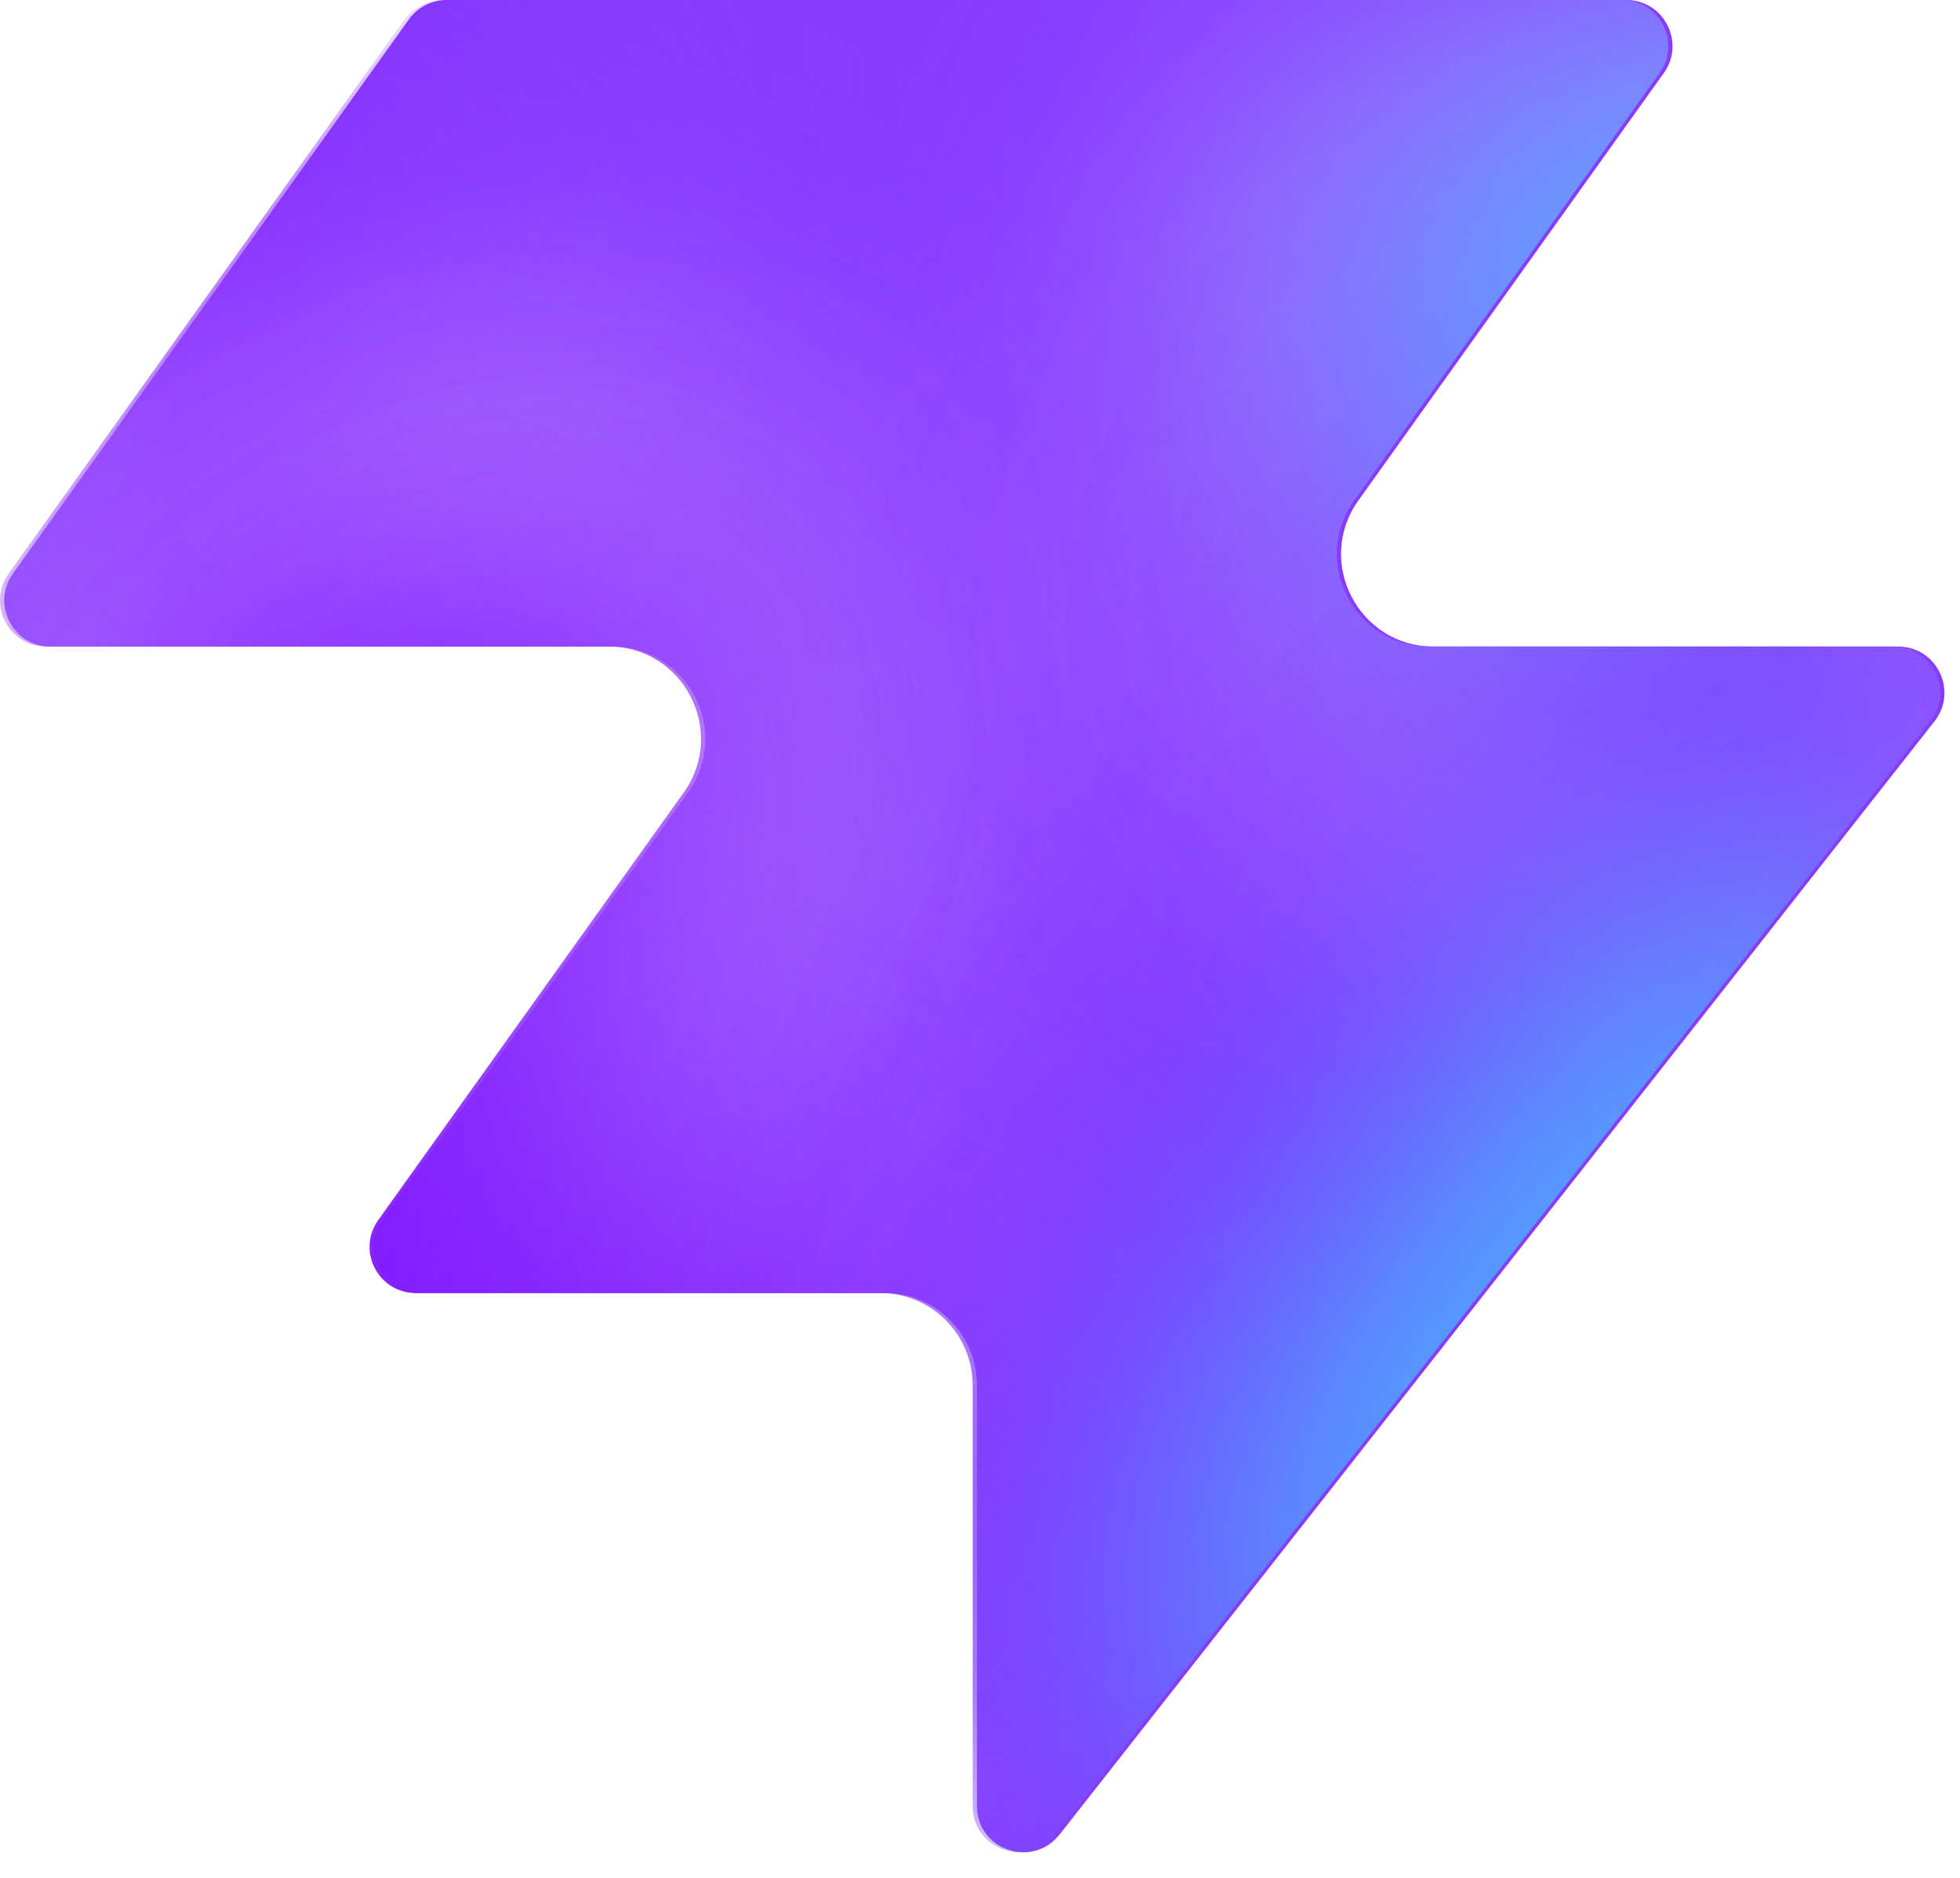
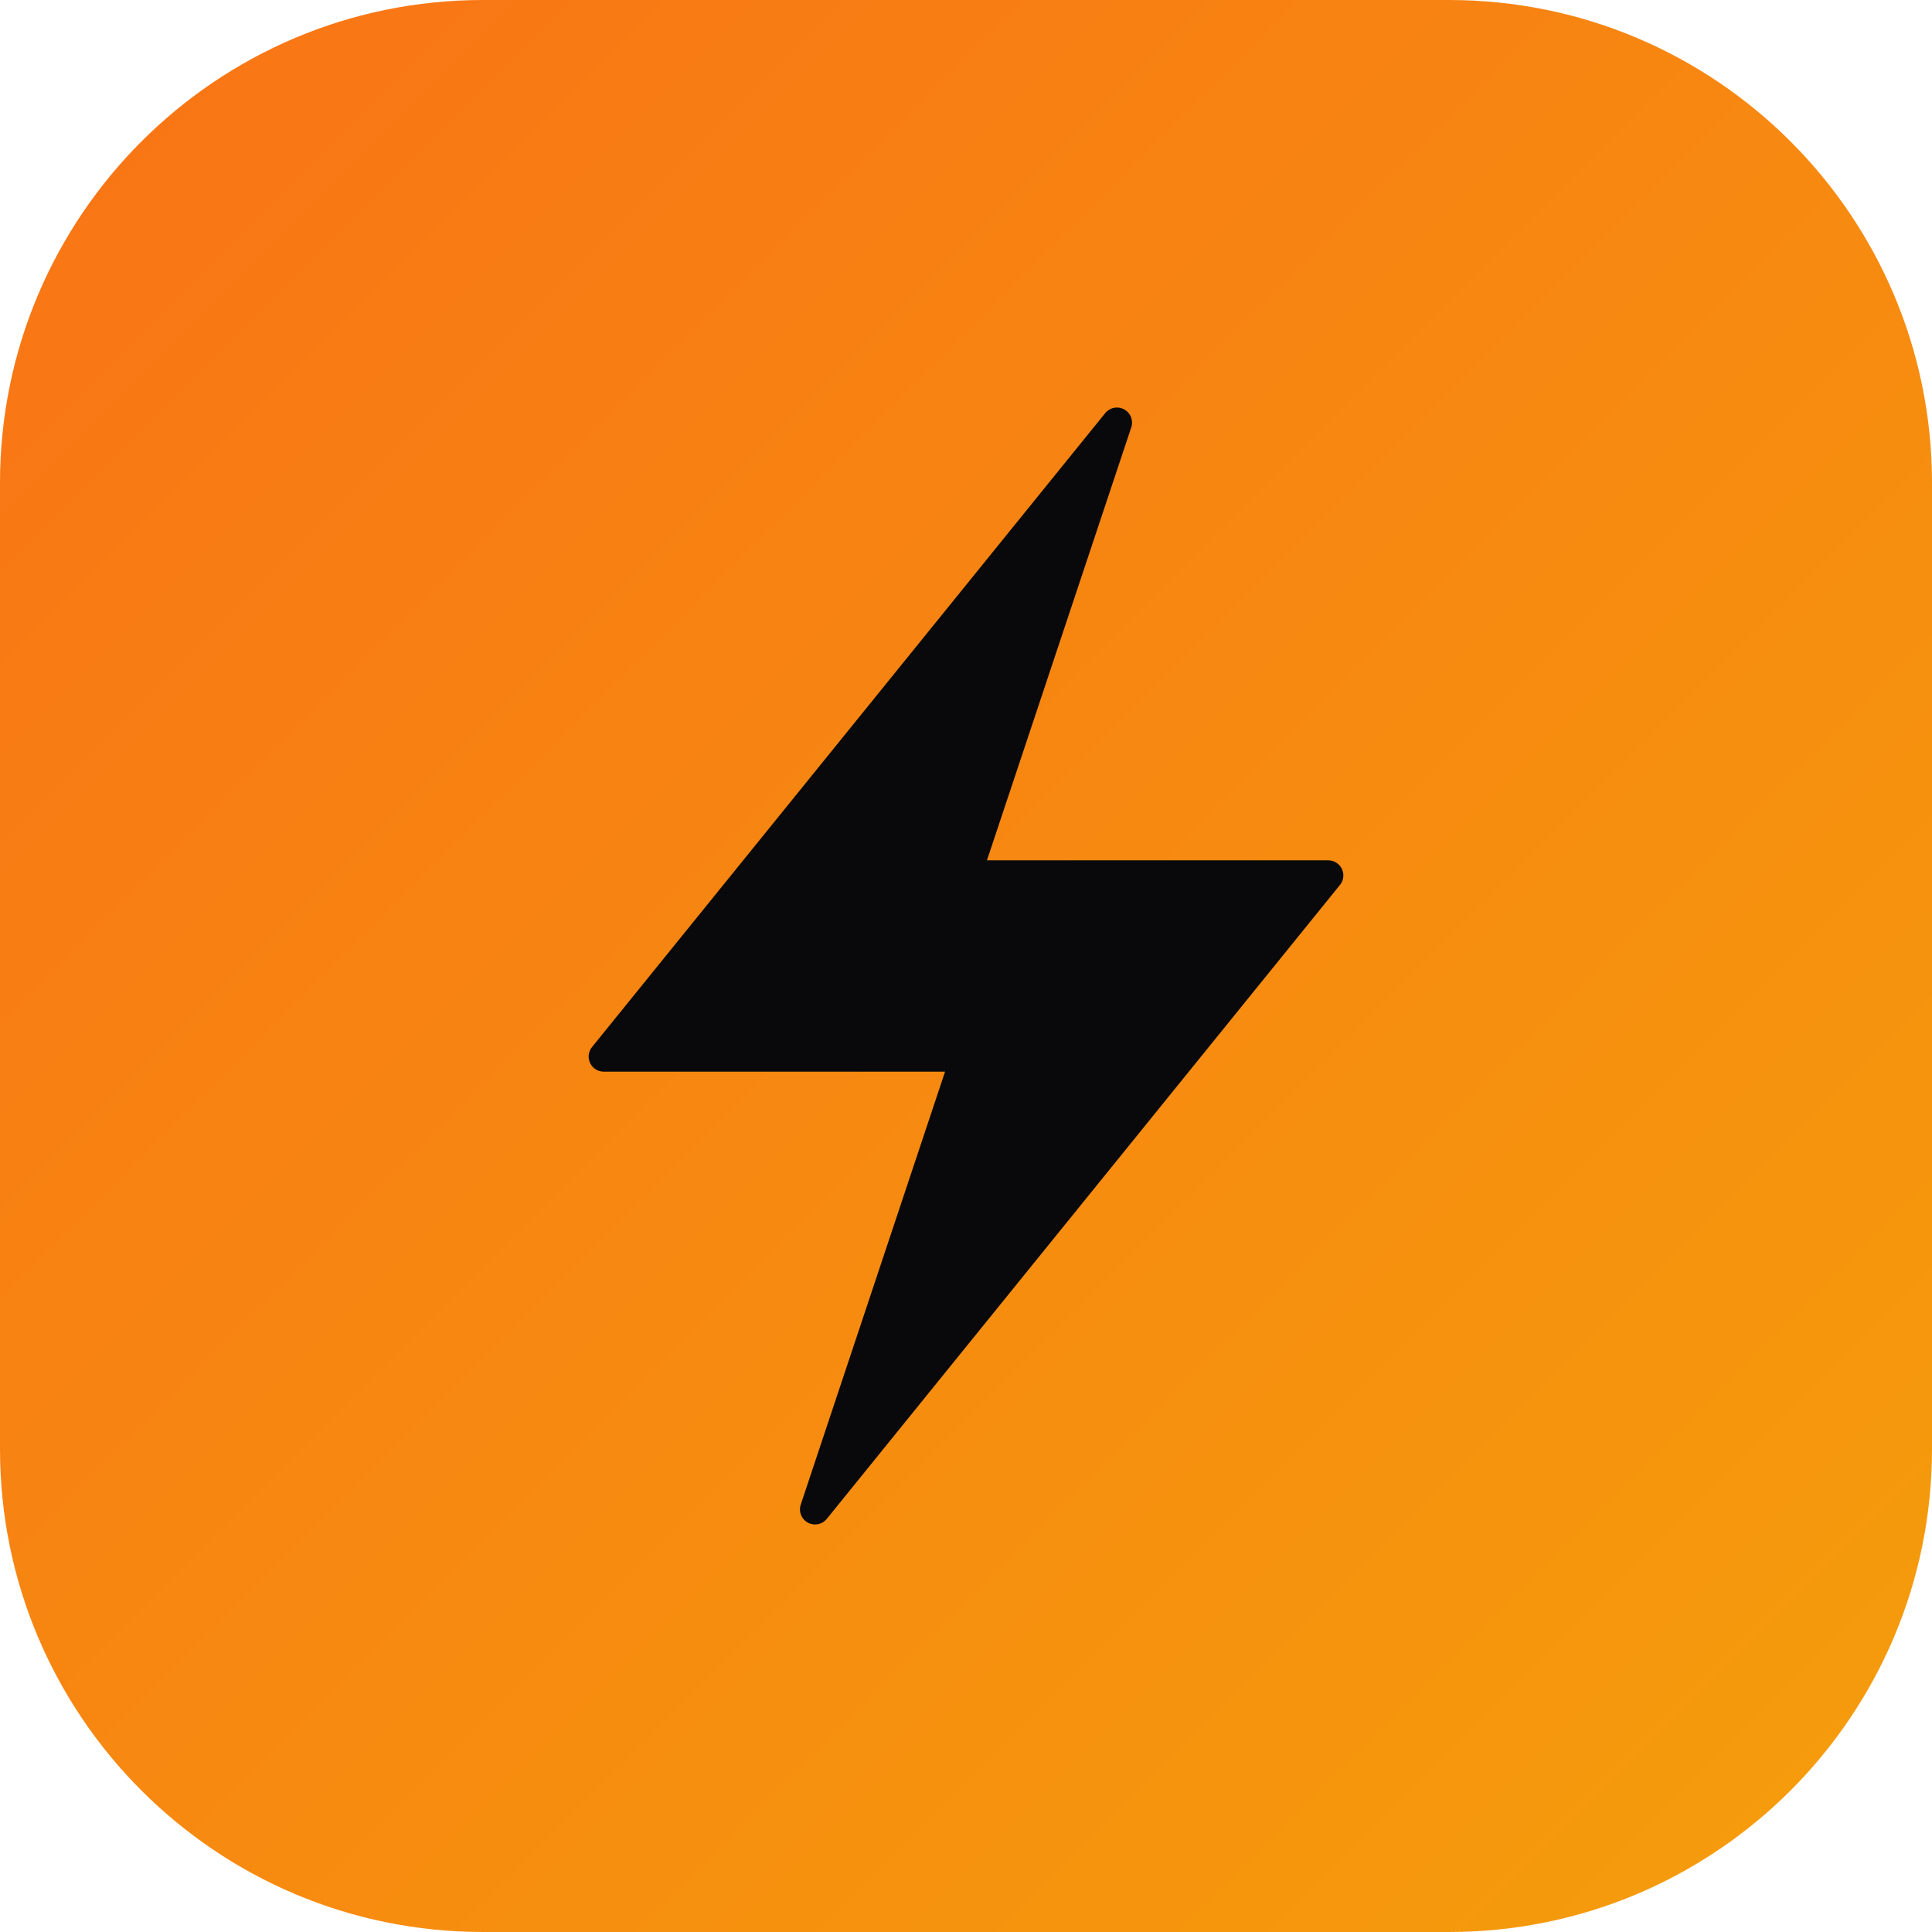
- <svg xmlns="http://www.w3.org/2000/svg" width="48" height="46" fill="none" viewBox="0 0 48 46">
-   <path fill="#863bff" d="M25.946 44.938c-.664.845-2.021.375-2.021-.698V33.937a2.26 2.26 0 0 0-2.262-2.262H10.287c-.92 0-1.456-1.04-.92-1.788l7.48-10.471c1.07-1.497 0-3.578-1.842-3.578H1.237c-.92 0-1.456-1.04-.92-1.788L10.013.474c.214-.297.556-.474.92-.474h28.894c.92 0 1.456 1.04.92 1.788l-7.48 10.471c-1.07 1.498 0 3.579 1.842 3.579h11.377c.943 0 1.473 1.088.89 1.83L25.947 44.94z" style="fill:#863bff;fill:color(display-p3 .525 .23 1);fill-opacity:1" />
-   <mask id="a" width="48" height="46" x="0" y="0" maskUnits="userSpaceOnUse" style="mask-type:alpha">
-     <path fill="#000" d="M25.842 44.938c-.664.844-2.021.375-2.021-.698V33.937a2.26 2.26 0 0 0-2.262-2.262H10.183c-.92 0-1.456-1.04-.92-1.788l7.48-10.471c1.07-1.498 0-3.579-1.842-3.579H1.133c-.92 0-1.456-1.04-.92-1.787L9.91.473c.214-.297.556-.474.92-.474h28.894c.92 0 1.456 1.04.92 1.788l-7.48 10.471c-1.07 1.498 0 3.578 1.842 3.578h11.377c.943 0 1.473 1.088.89 1.832L25.843 44.94z" style="fill:#000;fill-opacity:1" />
-   </mask>
-   <g mask="url(#a)">
-     <g filter="url(#b)">
-       <ellipse cx="5.508" cy="14.704" fill="#ede6ff" rx="5.508" ry="14.704" style="fill:#ede6ff;fill:color(display-p3 .927 .903 1);fill-opacity:1" transform="matrix(.00324 1 1 -.00324 -4.47 31.516)" />
-     </g>
-     <g filter="url(#c)">
-       <ellipse cx="10.399" cy="29.851" fill="#ede6ff" rx="10.399" ry="29.851" style="fill:#ede6ff;fill:color(display-p3 .927 .903 1);fill-opacity:1" transform="matrix(.00324 1 1 -.00324 -39.328 7.883)" />
-     </g>
-     <g filter="url(#d)">
-       <ellipse cx="5.508" cy="30.487" fill="#7e14ff" rx="5.508" ry="30.487" style="fill:#7e14ff;fill:color(display-p3 .492 .077 1);fill-opacity:1" transform="rotate(89.814 -25.913 -14.639)scale(1 -1)" />
-     </g>
-     <g filter="url(#e)">
-       <ellipse cx="5.508" cy="30.599" fill="#7e14ff" rx="5.508" ry="30.599" style="fill:#7e14ff;fill:color(display-p3 .492 .077 1);fill-opacity:1" transform="rotate(89.814 -32.644 -3.334)scale(1 -1)" />
-     </g>
-     <g filter="url(#f)">
-       <ellipse cx="5.508" cy="30.599" fill="#7e14ff" rx="5.508" ry="30.599" style="fill:#7e14ff;fill:color(display-p3 .492 .077 1);fill-opacity:1" transform="matrix(.00324 1 1 -.00324 -34.34 30.47)" />
-     </g>
-     <g filter="url(#g)">
-       <ellipse cx="14.072" cy="22.078" fill="#ede6ff" rx="14.072" ry="22.078" style="fill:#ede6ff;fill:color(display-p3 .927 .903 1);fill-opacity:1" transform="rotate(93.35 24.506 48.493)scale(-1 1)" />
-     </g>
-     <g filter="url(#h)">
-       <ellipse cx="3.47" cy="21.501" fill="#7e14ff" rx="3.47" ry="21.501" style="fill:#7e14ff;fill:color(display-p3 .492 .077 1);fill-opacity:1" transform="rotate(89.009 28.708 47.59)scale(-1 1)" />
-     </g>
-     <g filter="url(#i)">
-       <ellipse cx="3.47" cy="21.501" fill="#7e14ff" rx="3.47" ry="21.501" style="fill:#7e14ff;fill:color(display-p3 .492 .077 1);fill-opacity:1" transform="rotate(89.009 28.708 47.59)scale(-1 1)" />
-     </g>
-     <g filter="url(#j)">
-       <ellipse cx=".387" cy="8.972" fill="#7e14ff" rx="4.407" ry="29.108" style="fill:#7e14ff;fill:color(display-p3 .492 .077 1);fill-opacity:1" transform="rotate(39.51 .387 8.972)" />
-     </g>
-     <g filter="url(#k)">
-       <ellipse cx="47.523" cy="-6.092" fill="#7e14ff" rx="4.407" ry="29.108" style="fill:#7e14ff;fill:color(display-p3 .492 .077 1);fill-opacity:1" transform="rotate(37.892 47.523 -6.092)" />
-     </g>
-     <g filter="url(#l)">
-       <ellipse cx="41.412" cy="6.333" fill="#47bfff" rx="5.971" ry="9.665" style="fill:#47bfff;fill:color(display-p3 .28 .748 1);fill-opacity:1" transform="rotate(37.892 41.412 6.333)" />
-     </g>
-     <g filter="url(#m)">
-       <ellipse cx="-1.879" cy="38.332" fill="#7e14ff" rx="4.407" ry="29.108" style="fill:#7e14ff;fill:color(display-p3 .492 .077 1);fill-opacity:1" transform="rotate(37.892 -1.88 38.332)" />
-     </g>
-     <g filter="url(#n)">
-       <ellipse cx="-1.879" cy="38.332" fill="#7e14ff" rx="4.407" ry="29.108" style="fill:#7e14ff;fill:color(display-p3 .492 .077 1);fill-opacity:1" transform="rotate(37.892 -1.88 38.332)" />
-     </g>
-     <g filter="url(#o)">
-       <ellipse cx="35.651" cy="29.907" fill="#7e14ff" rx="4.407" ry="29.108" style="fill:#7e14ff;fill:color(display-p3 .492 .077 1);fill-opacity:1" transform="rotate(37.892 35.651 29.907)" />
-     </g>
-     <g filter="url(#p)">
-       <ellipse cx="38.418" cy="32.4" fill="#47bfff" rx="5.971" ry="15.297" style="fill:#47bfff;fill:color(display-p3 .28 .748 1);fill-opacity:1" transform="rotate(37.892 38.418 32.4)" />
-     </g>
-   </g>
+ <svg xmlns="http://www.w3.org/2000/svg" viewBox="0 0 32 32" fill="none">
  <defs>
-     <filter id="b" width="60.045" height="41.654" x="-19.77" y="16.149" color-interpolation-filters="sRGB" filterUnits="userSpaceOnUse">
-       <feFlood flood-opacity="0" result="BackgroundImageFix" />
-       <feBlend in="SourceGraphic" in2="BackgroundImageFix" result="shape" />
-       <feGaussianBlur result="effect1_foregroundBlur_2002_17158" stdDeviation="7.659" />
-     </filter>
-     <filter id="c" width="90.34" height="51.437" x="-54.613" y="-7.533" color-interpolation-filters="sRGB" filterUnits="userSpaceOnUse">
-       <feFlood flood-opacity="0" result="BackgroundImageFix" />
-       <feBlend in="SourceGraphic" in2="BackgroundImageFix" result="shape" />
-       <feGaussianBlur result="effect1_foregroundBlur_2002_17158" stdDeviation="7.659" />
-     </filter>
-     <filter id="d" width="79.355" height="29.4" x="-49.64" y="2.03" color-interpolation-filters="sRGB" filterUnits="userSpaceOnUse">
-       <feFlood flood-opacity="0" result="BackgroundImageFix" />
-       <feBlend in="SourceGraphic" in2="BackgroundImageFix" result="shape" />
-       <feGaussianBlur result="effect1_foregroundBlur_2002_17158" stdDeviation="4.596" />
-     </filter>
-     <filter id="e" width="79.579" height="29.4" x="-45.045" y="20.029" color-interpolation-filters="sRGB" filterUnits="userSpaceOnUse">
-       <feFlood flood-opacity="0" result="BackgroundImageFix" />
-       <feBlend in="SourceGraphic" in2="BackgroundImageFix" result="shape" />
-       <feGaussianBlur result="effect1_foregroundBlur_2002_17158" stdDeviation="4.596" />
-     </filter>
-     <filter id="f" width="79.579" height="29.4" x="-43.513" y="21.178" color-interpolation-filters="sRGB" filterUnits="userSpaceOnUse">
-       <feFlood flood-opacity="0" result="BackgroundImageFix" />
-       <feBlend in="SourceGraphic" in2="BackgroundImageFix" result="shape" />
-       <feGaussianBlur result="effect1_foregroundBlur_2002_17158" stdDeviation="4.596" />
-     </filter>
-     <filter id="g" width="74.749" height="58.852" x="15.756" y="-17.901" color-interpolation-filters="sRGB" filterUnits="userSpaceOnUse">
-       <feFlood flood-opacity="0" result="BackgroundImageFix" />
-       <feBlend in="SourceGraphic" in2="BackgroundImageFix" result="shape" />
-       <feGaussianBlur result="effect1_foregroundBlur_2002_17158" stdDeviation="7.659" />
-     </filter>
-     <filter id="h" width="61.377" height="25.362" x="23.548" y="2.284" color-interpolation-filters="sRGB" filterUnits="userSpaceOnUse">
-       <feFlood flood-opacity="0" result="BackgroundImageFix" />
-       <feBlend in="SourceGraphic" in2="BackgroundImageFix" result="shape" />
-       <feGaussianBlur result="effect1_foregroundBlur_2002_17158" stdDeviation="4.596" />
-     </filter>
-     <filter id="i" width="61.377" height="25.362" x="23.548" y="2.284" color-interpolation-filters="sRGB" filterUnits="userSpaceOnUse">
-       <feFlood flood-opacity="0" result="BackgroundImageFix" />
-       <feBlend in="SourceGraphic" in2="BackgroundImageFix" result="shape" />
-       <feGaussianBlur result="effect1_foregroundBlur_2002_17158" stdDeviation="4.596" />
-     </filter>
-     <filter id="j" width="56.045" height="63.649" x="-27.636" y="-22.853" color-interpolation-filters="sRGB" filterUnits="userSpaceOnUse">
-       <feFlood flood-opacity="0" result="BackgroundImageFix" />
-       <feBlend in="SourceGraphic" in2="BackgroundImageFix" result="shape" />
-       <feGaussianBlur result="effect1_foregroundBlur_2002_17158" stdDeviation="4.596" />
-     </filter>
-     <filter id="k" width="54.814" height="64.646" x="20.116" y="-38.415" color-interpolation-filters="sRGB" filterUnits="userSpaceOnUse">
-       <feFlood flood-opacity="0" result="BackgroundImageFix" />
-       <feBlend in="SourceGraphic" in2="BackgroundImageFix" result="shape" />
-       <feGaussianBlur result="effect1_foregroundBlur_2002_17158" stdDeviation="4.596" />
-     </filter>
-     <filter id="l" width="33.541" height="35.313" x="24.641" y="-11.323" color-interpolation-filters="sRGB" filterUnits="userSpaceOnUse">
-       <feFlood flood-opacity="0" result="BackgroundImageFix" />
-       <feBlend in="SourceGraphic" in2="BackgroundImageFix" result="shape" />
-       <feGaussianBlur result="effect1_foregroundBlur_2002_17158" stdDeviation="4.596" />
-     </filter>
-     <filter id="m" width="54.814" height="64.646" x="-29.286" y="6.009" color-interpolation-filters="sRGB" filterUnits="userSpaceOnUse">
-       <feFlood flood-opacity="0" result="BackgroundImageFix" />
-       <feBlend in="SourceGraphic" in2="BackgroundImageFix" result="shape" />
-       <feGaussianBlur result="effect1_foregroundBlur_2002_17158" stdDeviation="4.596" />
-     </filter>
-     <filter id="n" width="54.814" height="64.646" x="-29.286" y="6.009" color-interpolation-filters="sRGB" filterUnits="userSpaceOnUse">
-       <feFlood flood-opacity="0" result="BackgroundImageFix" />
-       <feBlend in="SourceGraphic" in2="BackgroundImageFix" result="shape" />
-       <feGaussianBlur result="effect1_foregroundBlur_2002_17158" stdDeviation="4.596" />
-     </filter>
-     <filter id="o" width="54.814" height="64.646" x="8.244" y="-2.416" color-interpolation-filters="sRGB" filterUnits="userSpaceOnUse">
-       <feFlood flood-opacity="0" result="BackgroundImageFix" />
-       <feBlend in="SourceGraphic" in2="BackgroundImageFix" result="shape" />
-       <feGaussianBlur result="effect1_foregroundBlur_2002_17158" stdDeviation="4.596" />
-     </filter>
-     <filter id="p" width="39.409" height="43.623" x="18.713" y="10.588" color-interpolation-filters="sRGB" filterUnits="userSpaceOnUse">
-       <feFlood flood-opacity="0" result="BackgroundImageFix" />
-       <feBlend in="SourceGraphic" in2="BackgroundImageFix" result="shape" />
-       <feGaussianBlur result="effect1_foregroundBlur_2002_17158" stdDeviation="4.596" />
-     </filter>
+     <linearGradient id="czGrad" x1="0%" y1="0%" x2="100%" y2="100%">
+       <stop offset="0%" stop-color="#f97316" />
+       <stop offset="100%" stop-color="#f59e0b" />
+     </linearGradient>
  </defs>
+   <rect width="32" height="32" rx="8" fill="url(#czGrad)" />
+   <path d="M18.5 7L10 17.5H16L13.5 25L22 14.5H16L18.5 7Z" fill="#09090b" stroke="#09090b" stroke-width="0.5" stroke-linejoin="round" />
</svg>
